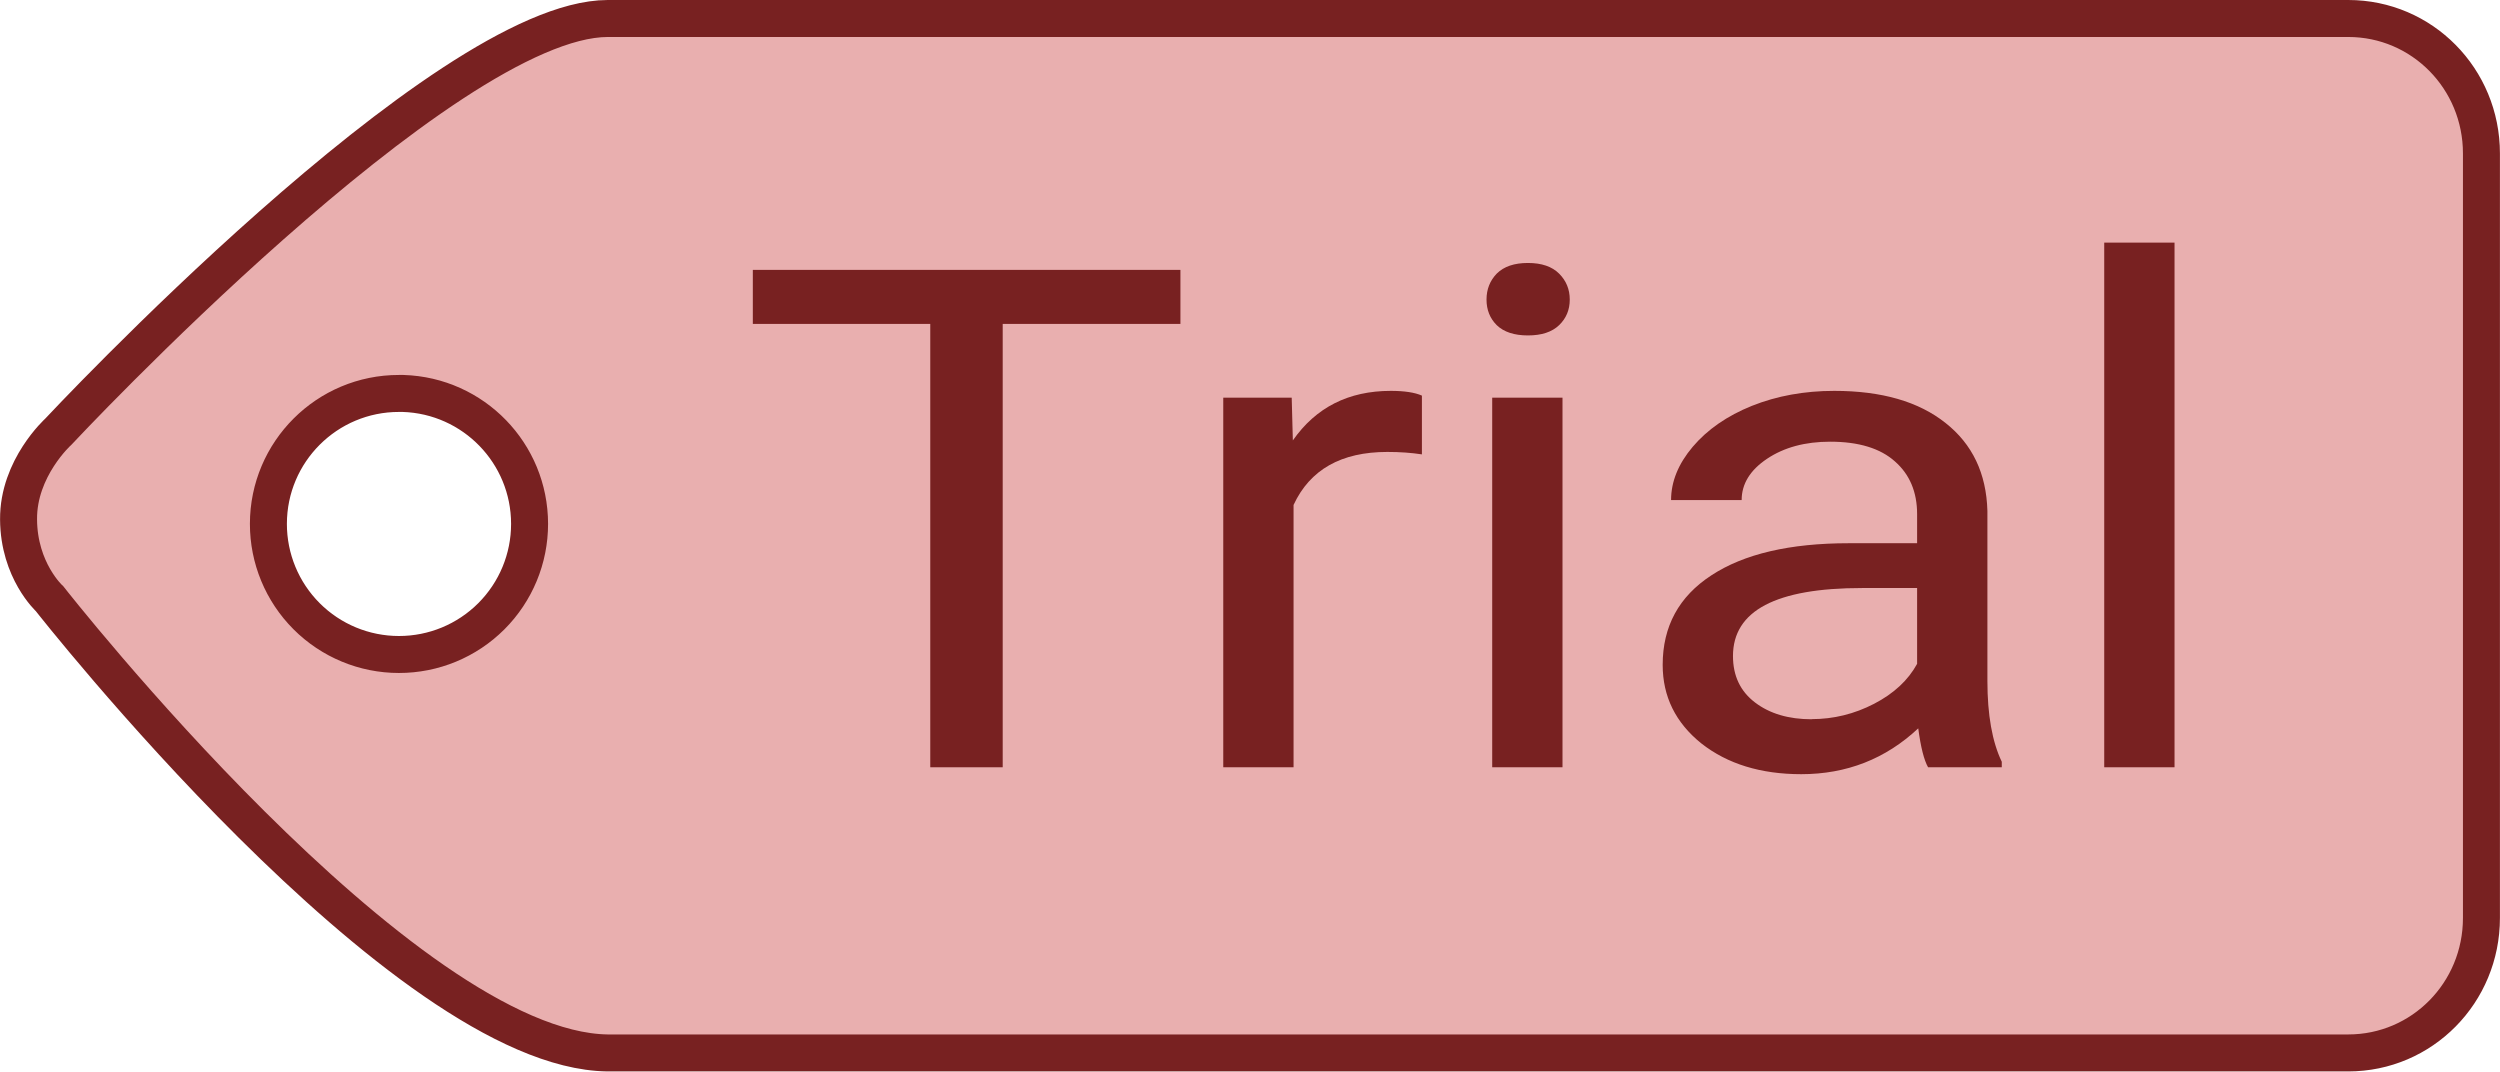
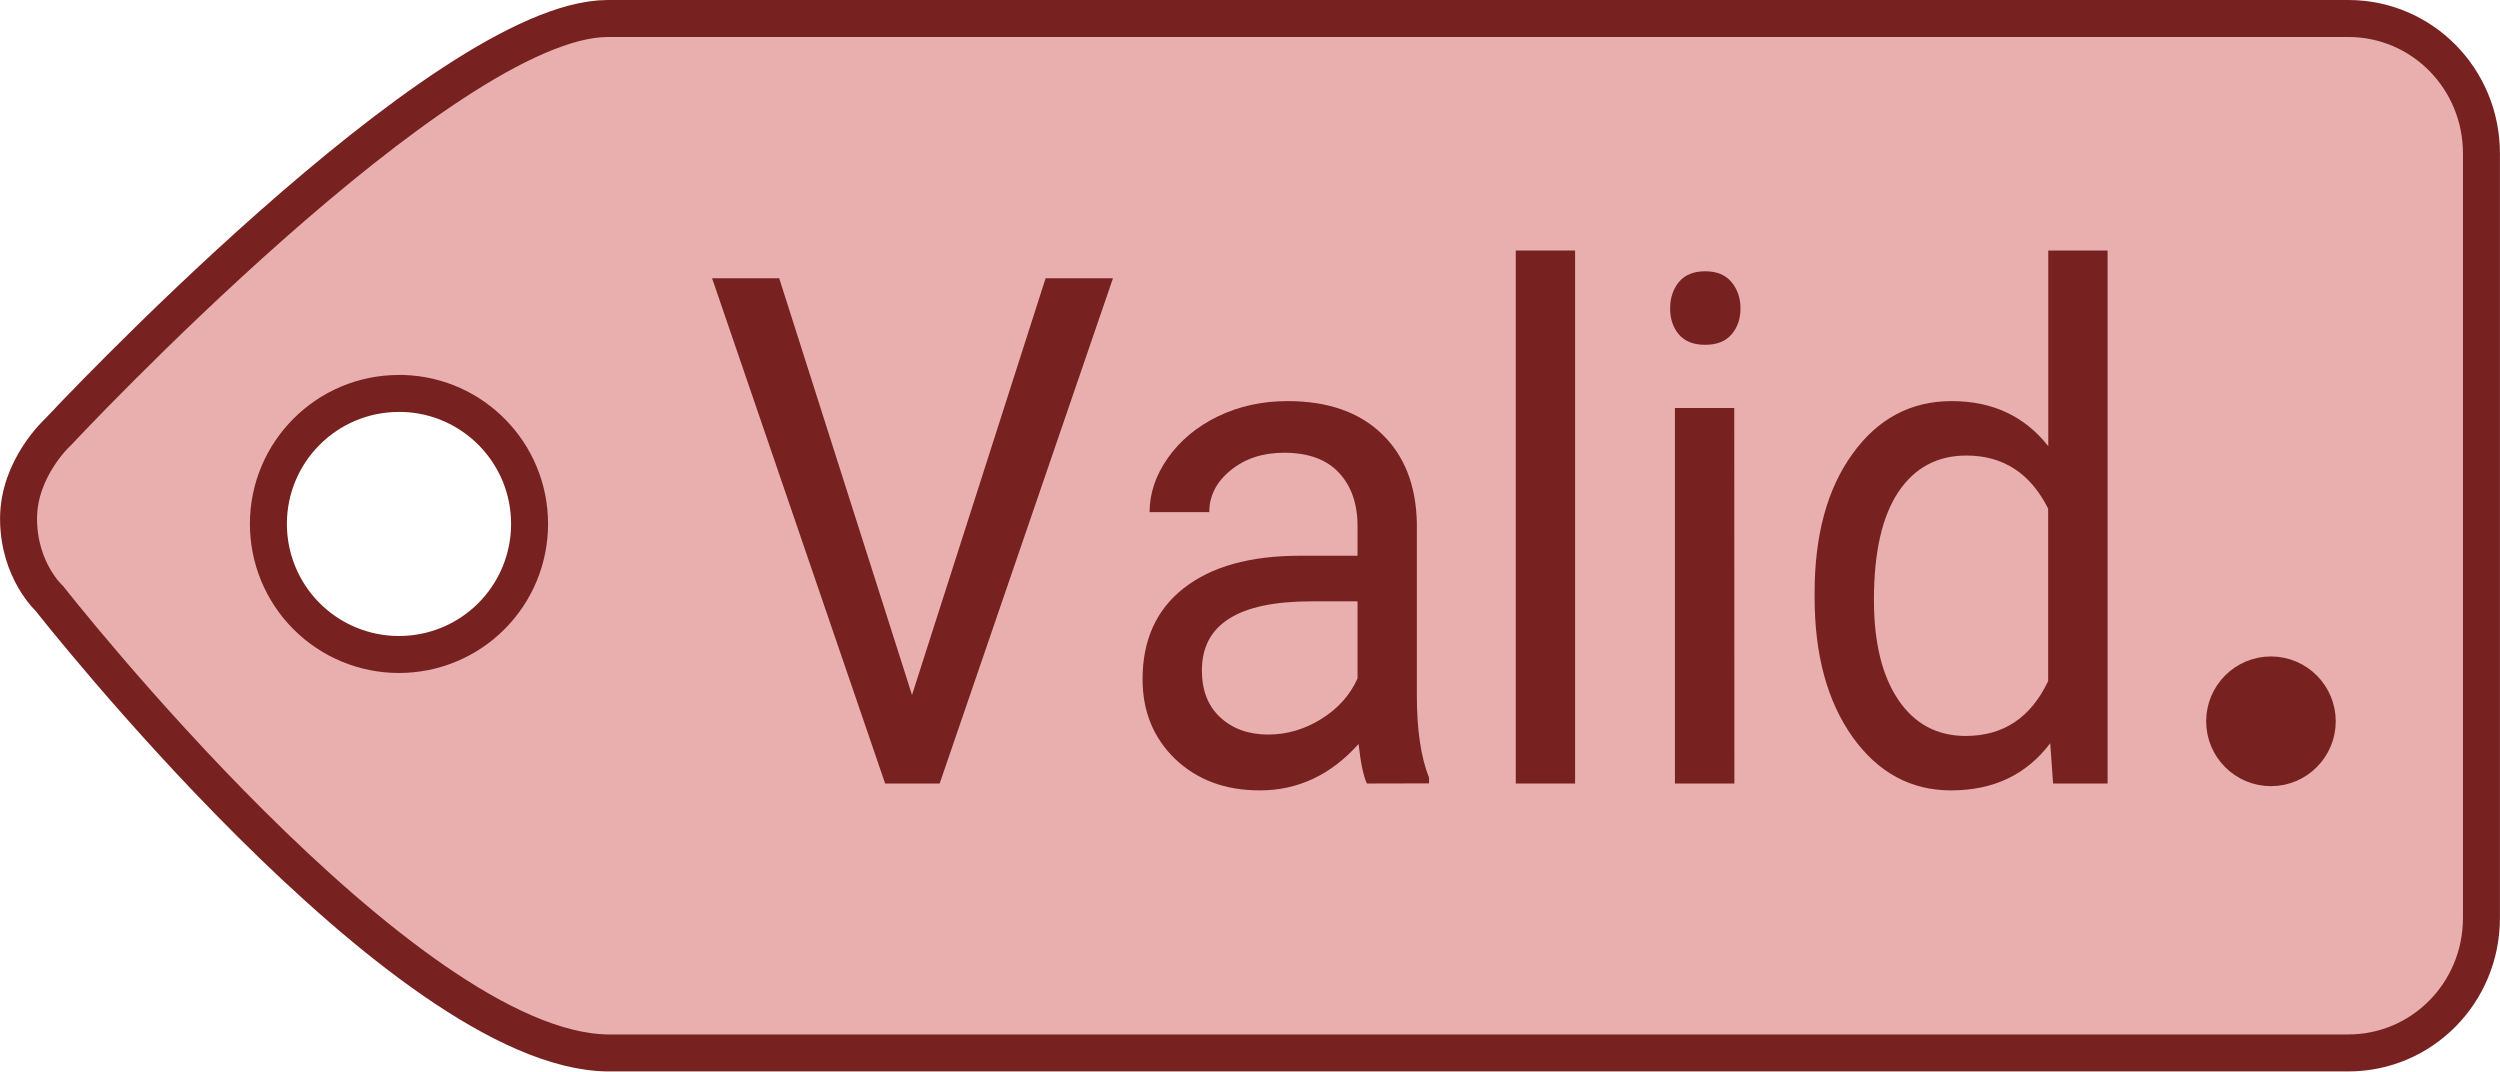
<svg xmlns="http://www.w3.org/2000/svg" id="svg8" version="1.1" viewBox="0 0 18.521 7.938" height="30" width="70">
  <defs id="defs2" />
  <g id="layer1">
    <path d="m 17.397,0.137 c 0.547,10e-9 0.987,0.446 0.987,1 v 5.664 c 0,0.554 -0.44,1 -0.987,1 H 4.501 C 2.987,7.781 0.367,4.436 0.367,4.436 c 0,0 -0.228,-0.207 -0.23,-0.588 -0.003,-0.381 0.294,-0.649 0.294,-0.649 0,0 2.857,-3.059 4.071,-3.062 z M 2.986,2.915 a 0.967,0.967 0 0 0 -0.03,0 A 0.967,0.967 0 0 0 1.988,3.881 0.967,0.967 0 0 0 2.955,4.849 0.967,0.967 0 0 0 3.923,3.881 0.967,0.967 0 0 0 2.986,2.915 Z" style="fill:#e9afaf;stroke:#782121;stroke-width:0.274;stroke-miterlimit:4;stroke-dasharray:none" id="rect851" />
-     <g style="font-size:5.465px;line-height:1.25;font-family:Roboto;-inkscape-font-specification:Roboto;fill:#782121;stroke-width:0.265" id="text857" transform="scale(1.054259,0.9485338)" aria-label="Trial">
-       <path id="path1423" style="fill:#782121;stroke-width:0.265" d="M 8.295,2.53 H 7.046 V 5.993 H 6.537 V 2.53 H 5.29 V 2.108 h 3.005 z" />
-       <path id="path1425" style="fill:#782121;stroke-width:0.265" d="m 9.992,3.549 q -0.112,-0.019 -0.243,-0.019 -0.486,0 -0.659,0.414 V 5.993 h -0.494 V 3.106 H 9.077 l 0.008,0.334 Q 9.328,3.053 9.773,3.053 q 0.144,0 0.219,0.037 z" />
-       <path id="path1427" style="fill:#782121;stroke-width:0.265" d="m 10.98,5.993 h -0.494 V 3.106 h 0.494 z M 10.446,2.34 q 0,-0.12 0.072,-0.203 0.075,-0.083 0.219,-0.083 0.144,0 0.219,0.083 0.075,0.083 0.075,0.203 0,0.12 -0.075,0.2 -0.075,0.08 -0.219,0.08 -0.144,0 -0.219,-0.08 -0.072,-0.08 -0.072,-0.2 z" />
-       <path id="path1429" style="fill:#782121;stroke-width:0.265" d="m 13.549,5.993 q -0.043,-0.085 -0.069,-0.304 -0.344,0.358 -0.822,0.358 -0.427,0 -0.702,-0.24 -0.272,-0.243 -0.272,-0.614 0,-0.451 0.342,-0.699 0.344,-0.251 0.966,-0.251 h 0.48 V 4.016 q 0,-0.259 -0.155,-0.411 -0.155,-0.155 -0.456,-0.155 -0.264,0 -0.443,0.133 -0.179,0.133 -0.179,0.323 h -0.496 q 0,-0.216 0.152,-0.416 0.155,-0.203 0.416,-0.32 0.264,-0.117 0.579,-0.117 0.499,0 0.782,0.251 0.283,0.248 0.294,0.686 V 5.318 q 0,0.398 0.101,0.632 V 5.993 Z M 12.73,5.617 q 0.232,0 0.44,-0.12 0.208,-0.12 0.302,-0.312 v -0.592 h -0.387 q -0.907,0 -0.907,0.531 0,0.232 0.155,0.363 0.155,0.131 0.398,0.131 z" />
-       <path id="path1431" style="fill:#782121;stroke-width:0.265" d="m 15.281,5.993 h -0.494 V 1.895 h 0.494 z" />
+     <g style="font-size:5.064px;line-height:1.25;font-family:Roboto;-inkscape-font-specification:Roboto;fill:#782121;fill-opacity:1;stroke-width:0.265" id="text847" transform="scale(0.9617678,1.039752)" aria-label="Valid">
+       <path id="path842" style="fill:#782121;fill-opacity:1;stroke-width:0.265" d="M 7.025,4.952 8.054,1.983 H 8.573 L 7.238,5.583 H 6.818 L 5.485,1.983 h 0.517 z" />
+       <path id="path844" style="fill:#782121;fill-opacity:1;stroke-width:0.265" d="m 10.529,5.583 q -0.04,-0.079 -0.064,-0.282 -0.319,0.331 -0.762,0.331 -0.396,0 -0.65,-0.223 -0.252,-0.225 -0.252,-0.569 0,-0.418 0.316,-0.648 0.319,-0.232 0.895,-0.232 h 0.445 v -0.21 q 0,-0.24 -0.143,-0.381 -0.143,-0.143 -0.423,-0.143 -0.245,0 -0.41,0.124 Q 9.315,3.474 9.315,3.649 H 8.855 q 0,-0.2 0.141,-0.386 Q 9.139,3.076 9.381,2.967 9.626,2.858 9.918,2.858 q 0.462,0 0.724,0.232 0.262,0.23 0.272,0.635 v 1.231 q 0,0.368 0.094,0.586 v 0.04 z M 9.77,5.234 q 0.215,0 0.408,-0.111 0.193,-0.111 0.279,-0.289 V 4.285 h -0.358 q -0.841,0 -0.841,0.492 0,0.215 0.143,0.336 0.143,0.121 0.368,0.121 z" />
+       <path id="path846" style="fill:#782121;fill-opacity:1;stroke-width:0.265" d="M 12.133,5.583 H 11.676 V 1.785 h 0.457 z" />
+       <path id="path848" style="fill:#782121;fill-opacity:1;stroke-width:0.265" d="M 13.36,5.583 H 12.902 V 2.907 h 0.457 z M 12.865,2.198 q 0,-0.111 0.067,-0.188 0.069,-0.077 0.203,-0.077 0.134,0 0.203,0.077 0.069,0.077 0.069,0.188 0,0.111 -0.069,0.185 -0.069,0.074 -0.203,0.074 -0.134,0 -0.203,-0.074 -0.067,-0.074 -0.067,-0.185 z" />
+       <path id="path850" style="fill:#782121;fill-opacity:1;stroke-width:0.265" d="m 13.978,4.223 q 0,-0.616 0.292,-0.989 0.292,-0.376 0.764,-0.376 0.47,0 0.744,0.321 V 1.785 h 0.457 v 3.798 h -0.42 l -0.022,-0.287 q -0.274,0.336 -0.764,0.336 -0.465,0 -0.759,-0.381 -0.292,-0.381 -0.292,-0.994 z m 0.457,0.052 q 0,0.455 0.188,0.712 0.188,0.257 0.519,0.257 0.435,0 0.635,-0.391 V 3.624 q -0.205,-0.378 -0.63,-0.378 -0.336,0 -0.524,0.26 -0.188,0.26 -0.188,0.769 z" />
    </g>
+     <path d="M 17.172,5.344 A 0.348,0.348 0 0 1 16.825,5.692 0.348,0.348 0 0 1 16.477,5.344 0.348,0.348 0 0 1 16.825,4.996 0.348,0.348 0 0 1 17.172,5.344" style="fill:#782121;stroke:#782121;stroke-width:0.265" id="path841" />
  </g>
</svg>
